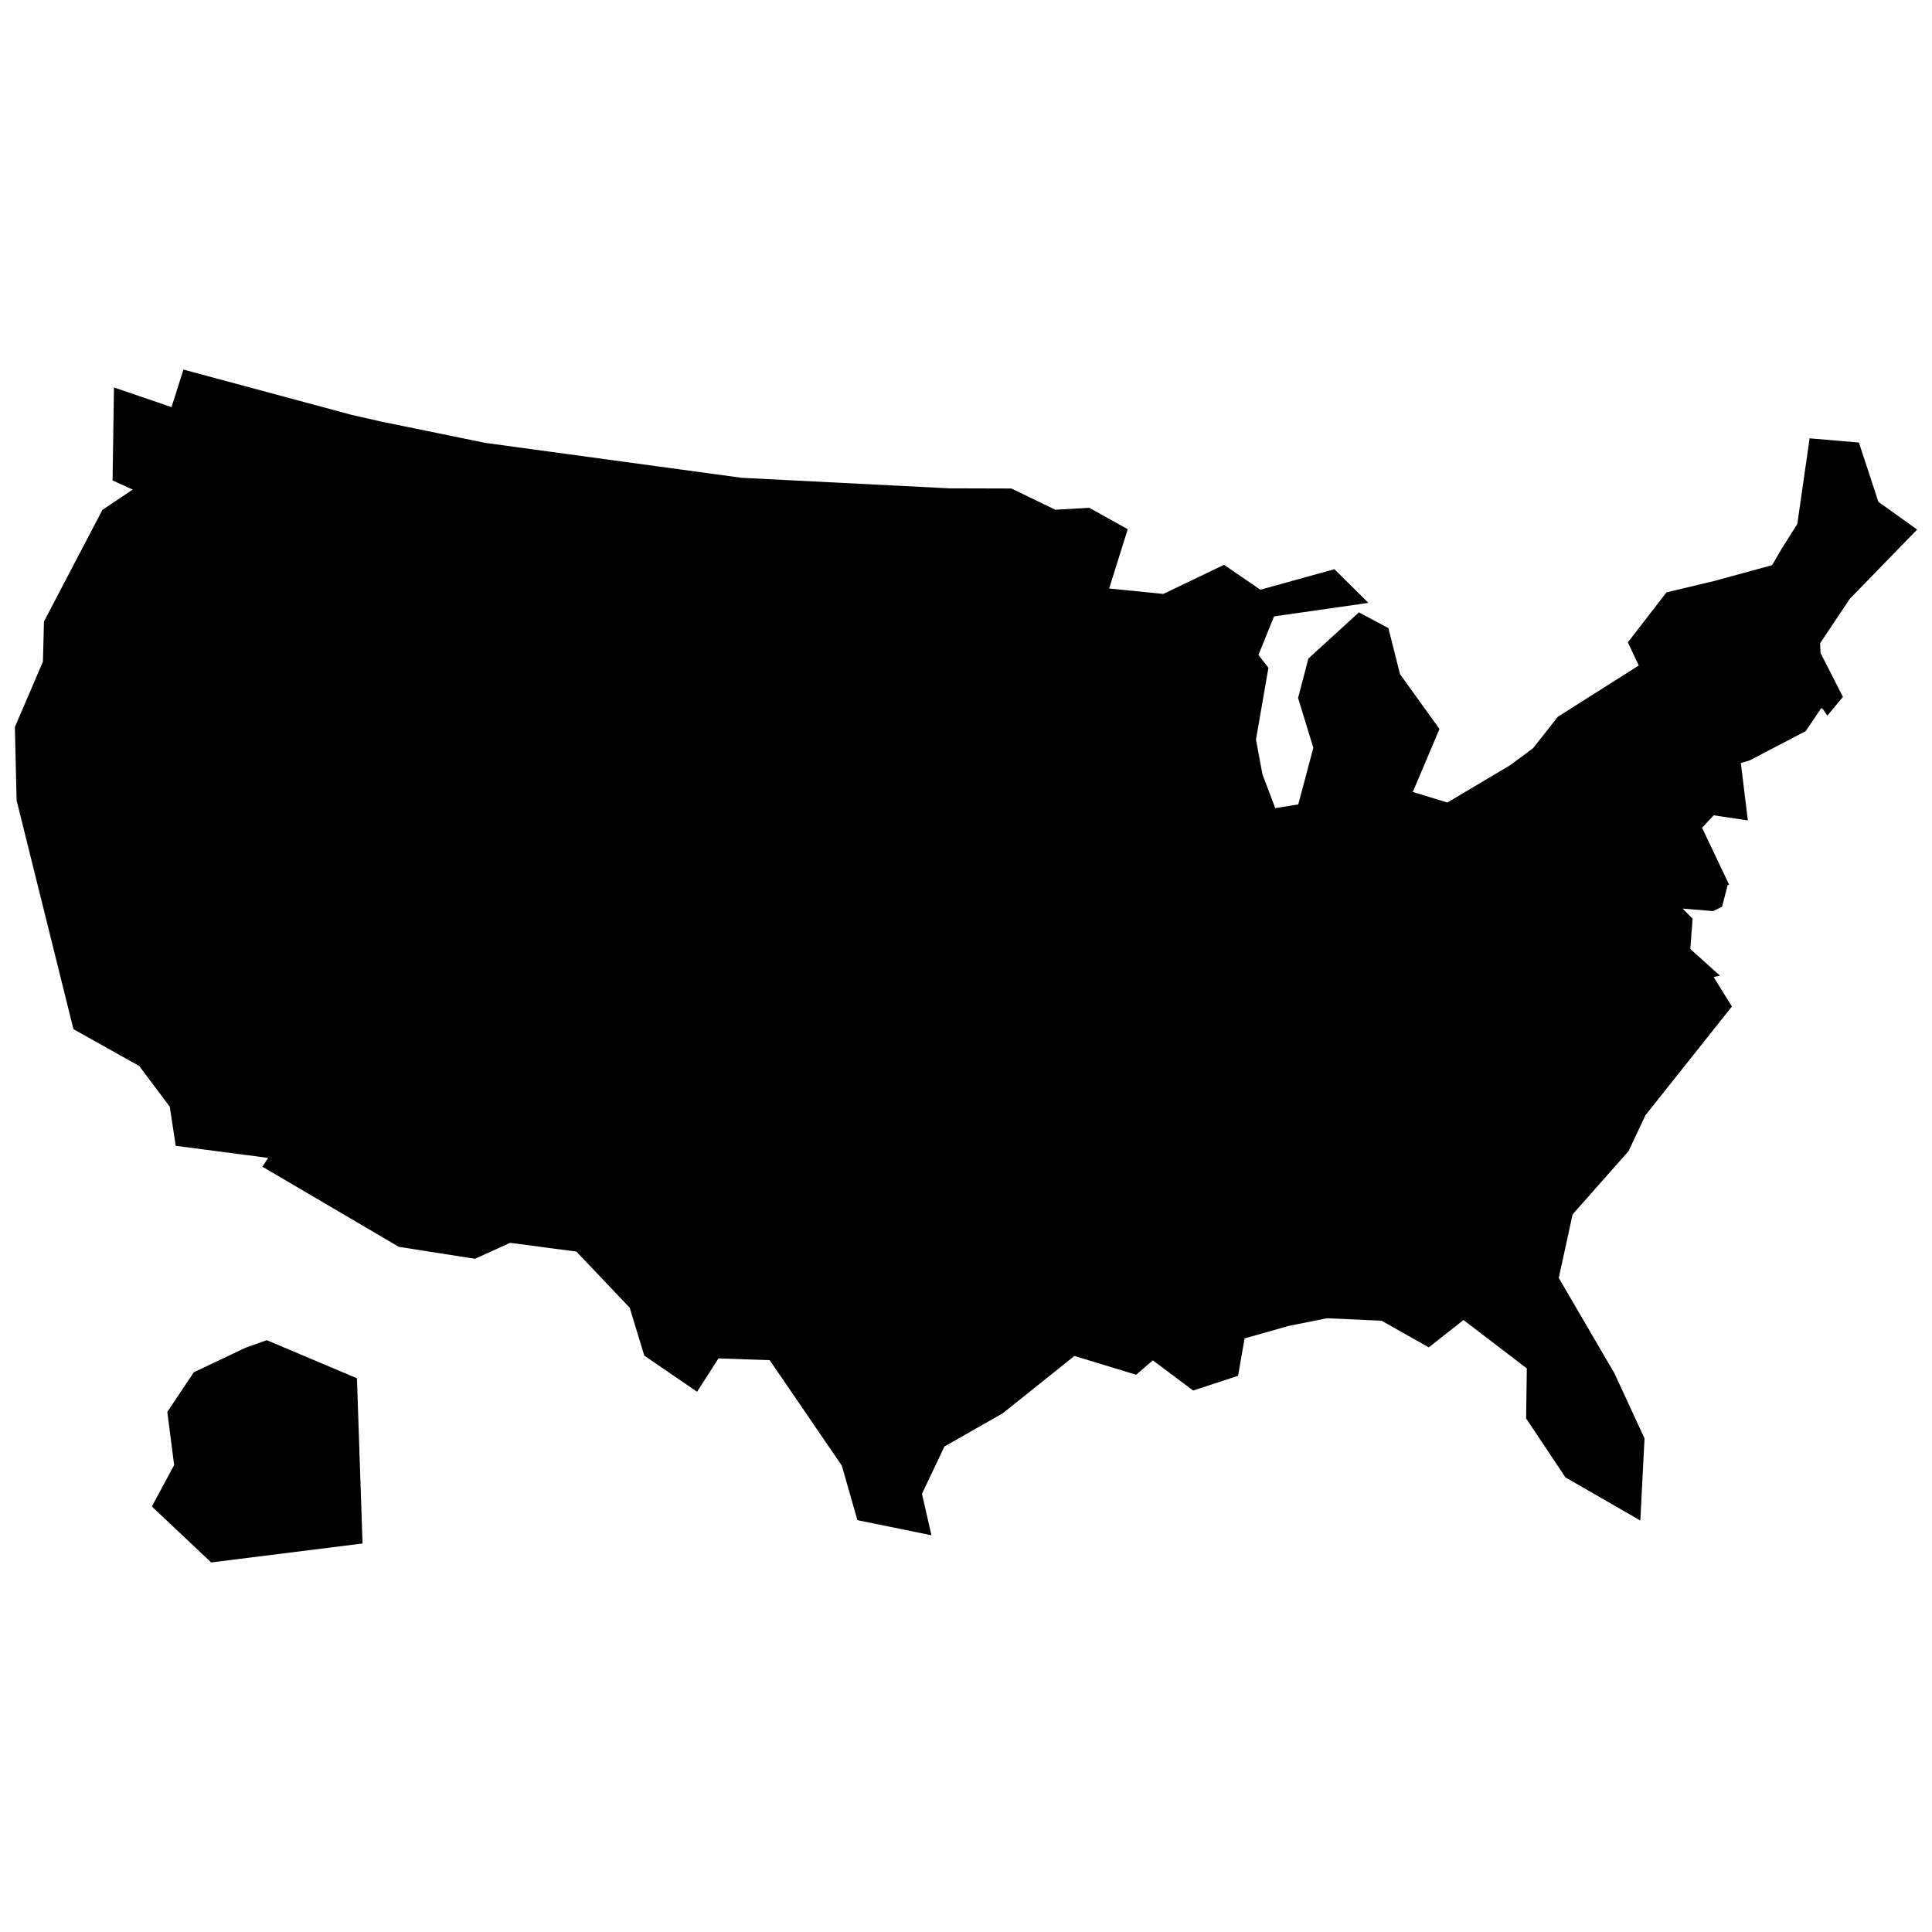
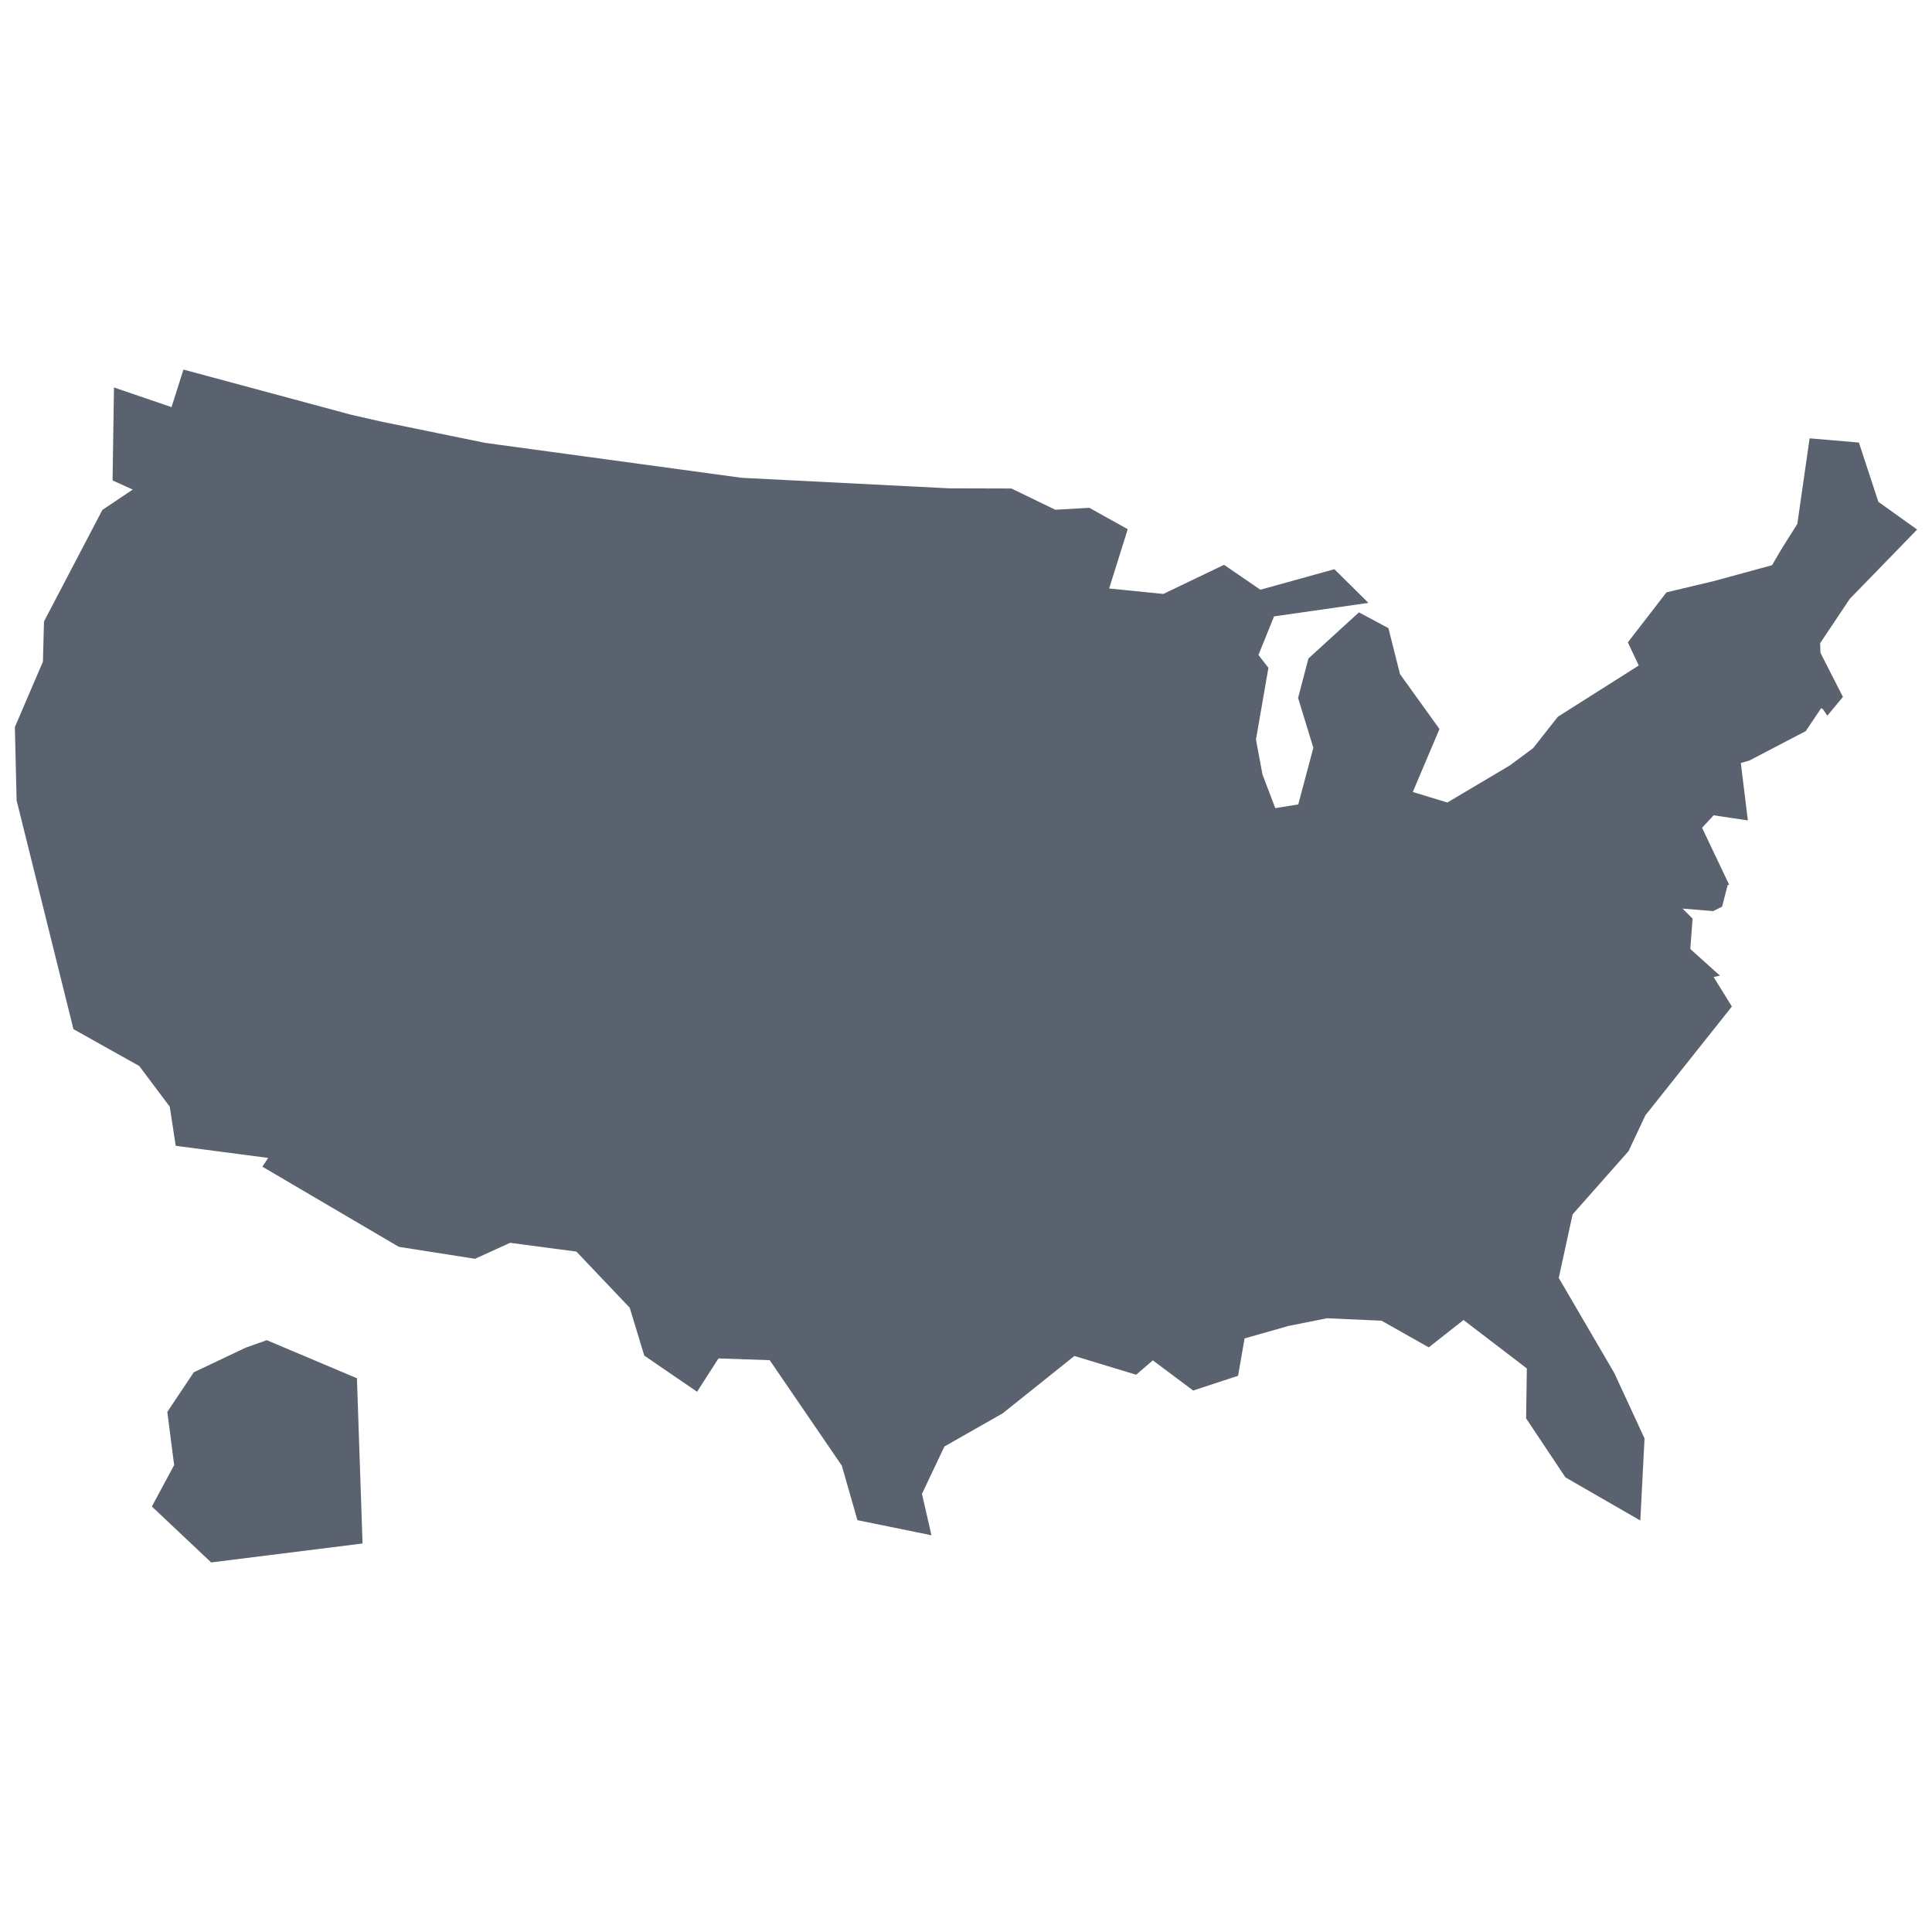
- <svg xmlns="http://www.w3.org/2000/svg" fill="#000000" version="1.1" id="Layer_1" width="800px" height="800px" viewBox="0 0 260 165" enable-background="new 0 0 260 165" xml:space="preserve">
+ <svg xmlns="http://www.w3.org/2000/svg" fill="#5a6270" version="1.1" id="Layer_1" width="800px" height="800px" viewBox="0 0 260 165" enable-background="new 0 0 260 165" xml:space="preserve">
  <path d="M258,23.765l-5.217-3.73l-2.621-7.979l-6.633-0.567l-1.653,11.521l-2.101,3.329l-1.298,2.219l-7.767,2.124l-6.445,1.535  l-5.194,6.728l1.464,3.116l-10.883,6.894l-3.329,4.225l-3.116,2.314l-8.428,5.005l-4.651-1.417l3.589-8.475l-5.312-7.389  l-1.558-6.185l-3.966-2.125l-6.799,6.209l-1.393,5.312l2.054,6.704l-2.03,7.625l-3.093,0.496l-1.723-4.533l-0.874-4.697l1.676-9.656  l-1.345-1.723l2.101-5.194l12.701-1.818l-4.58-4.532l-9.963,2.762l-4.886-3.353l-8.169,3.919l-7.294-0.732l2.502-7.979l-5.17-2.88  l-4.58,0.26l-5.902-2.857l-8.38-0.023l-27.928-1.417l-34.491-4.698l-14.07-2.88l-3.942-0.897L24.687,2.235l-1.605,5.052  l-7.744-2.644l-0.189,12.512l2.715,1.228l-4.084,2.738L5.919,36.136l-0.142,5.406L2,50.347l0.236,9.868l7.649,30.784l8.853,4.958  l4.107,5.477l0.803,5.265l12.441,1.628l-0.779,1.181l18.367,10.788l10.246,1.606l4.721-2.149l8.924,1.181l7.176,7.554l1.96,6.445  l7.106,4.863l2.88-4.485l6.893,0.236l9.703,14.188l2.101,7.342l9.962,2.03l-1.274-5.571l3.021-6.374l7.838-4.462l9.655-7.72  l8.31,2.526l2.243-1.935l5.43,4.06l6.043-1.983l0.874-5.028l5.902-1.677l5.193-1.038l7.342,0.33l6.351,3.589l4.674-3.683  l8.522,6.515l-0.094,6.729l5.288,7.932l10.08,5.807l0.567-11.048l-4.061-8.782l-7.483-12.819l1.865-8.546l7.531-8.522l2.266-4.816  l11.638-14.637l-2.455-3.966l0.071-0.024l0.236-0.047l0.425-0.094l0.118-0.024l-3.99-3.588l0.307-4.084l-1.354-1.354l4.116,0.339  l1.204-0.591l0.756-2.927l0.142-0.023l0.047-0.024l-3.636-7.649l1.558-1.676l4.604,0.685l-0.945-7.72l1.181-0.354l7.554-3.943  l2.078-3.092l0.236,0.141l0.59,0.874l2.101-2.526l-3.022-5.926l-0.047-1.298l3.99-5.973L258,23.765z M35.9,132.856l-2.856,1.015  l-6.964,3.305l-3.565,5.335l0.921,7.153l-2.999,5.572l7.98,7.53l20.373-2.549l-0.755-22.239L35.9,132.856z" />
</svg>
